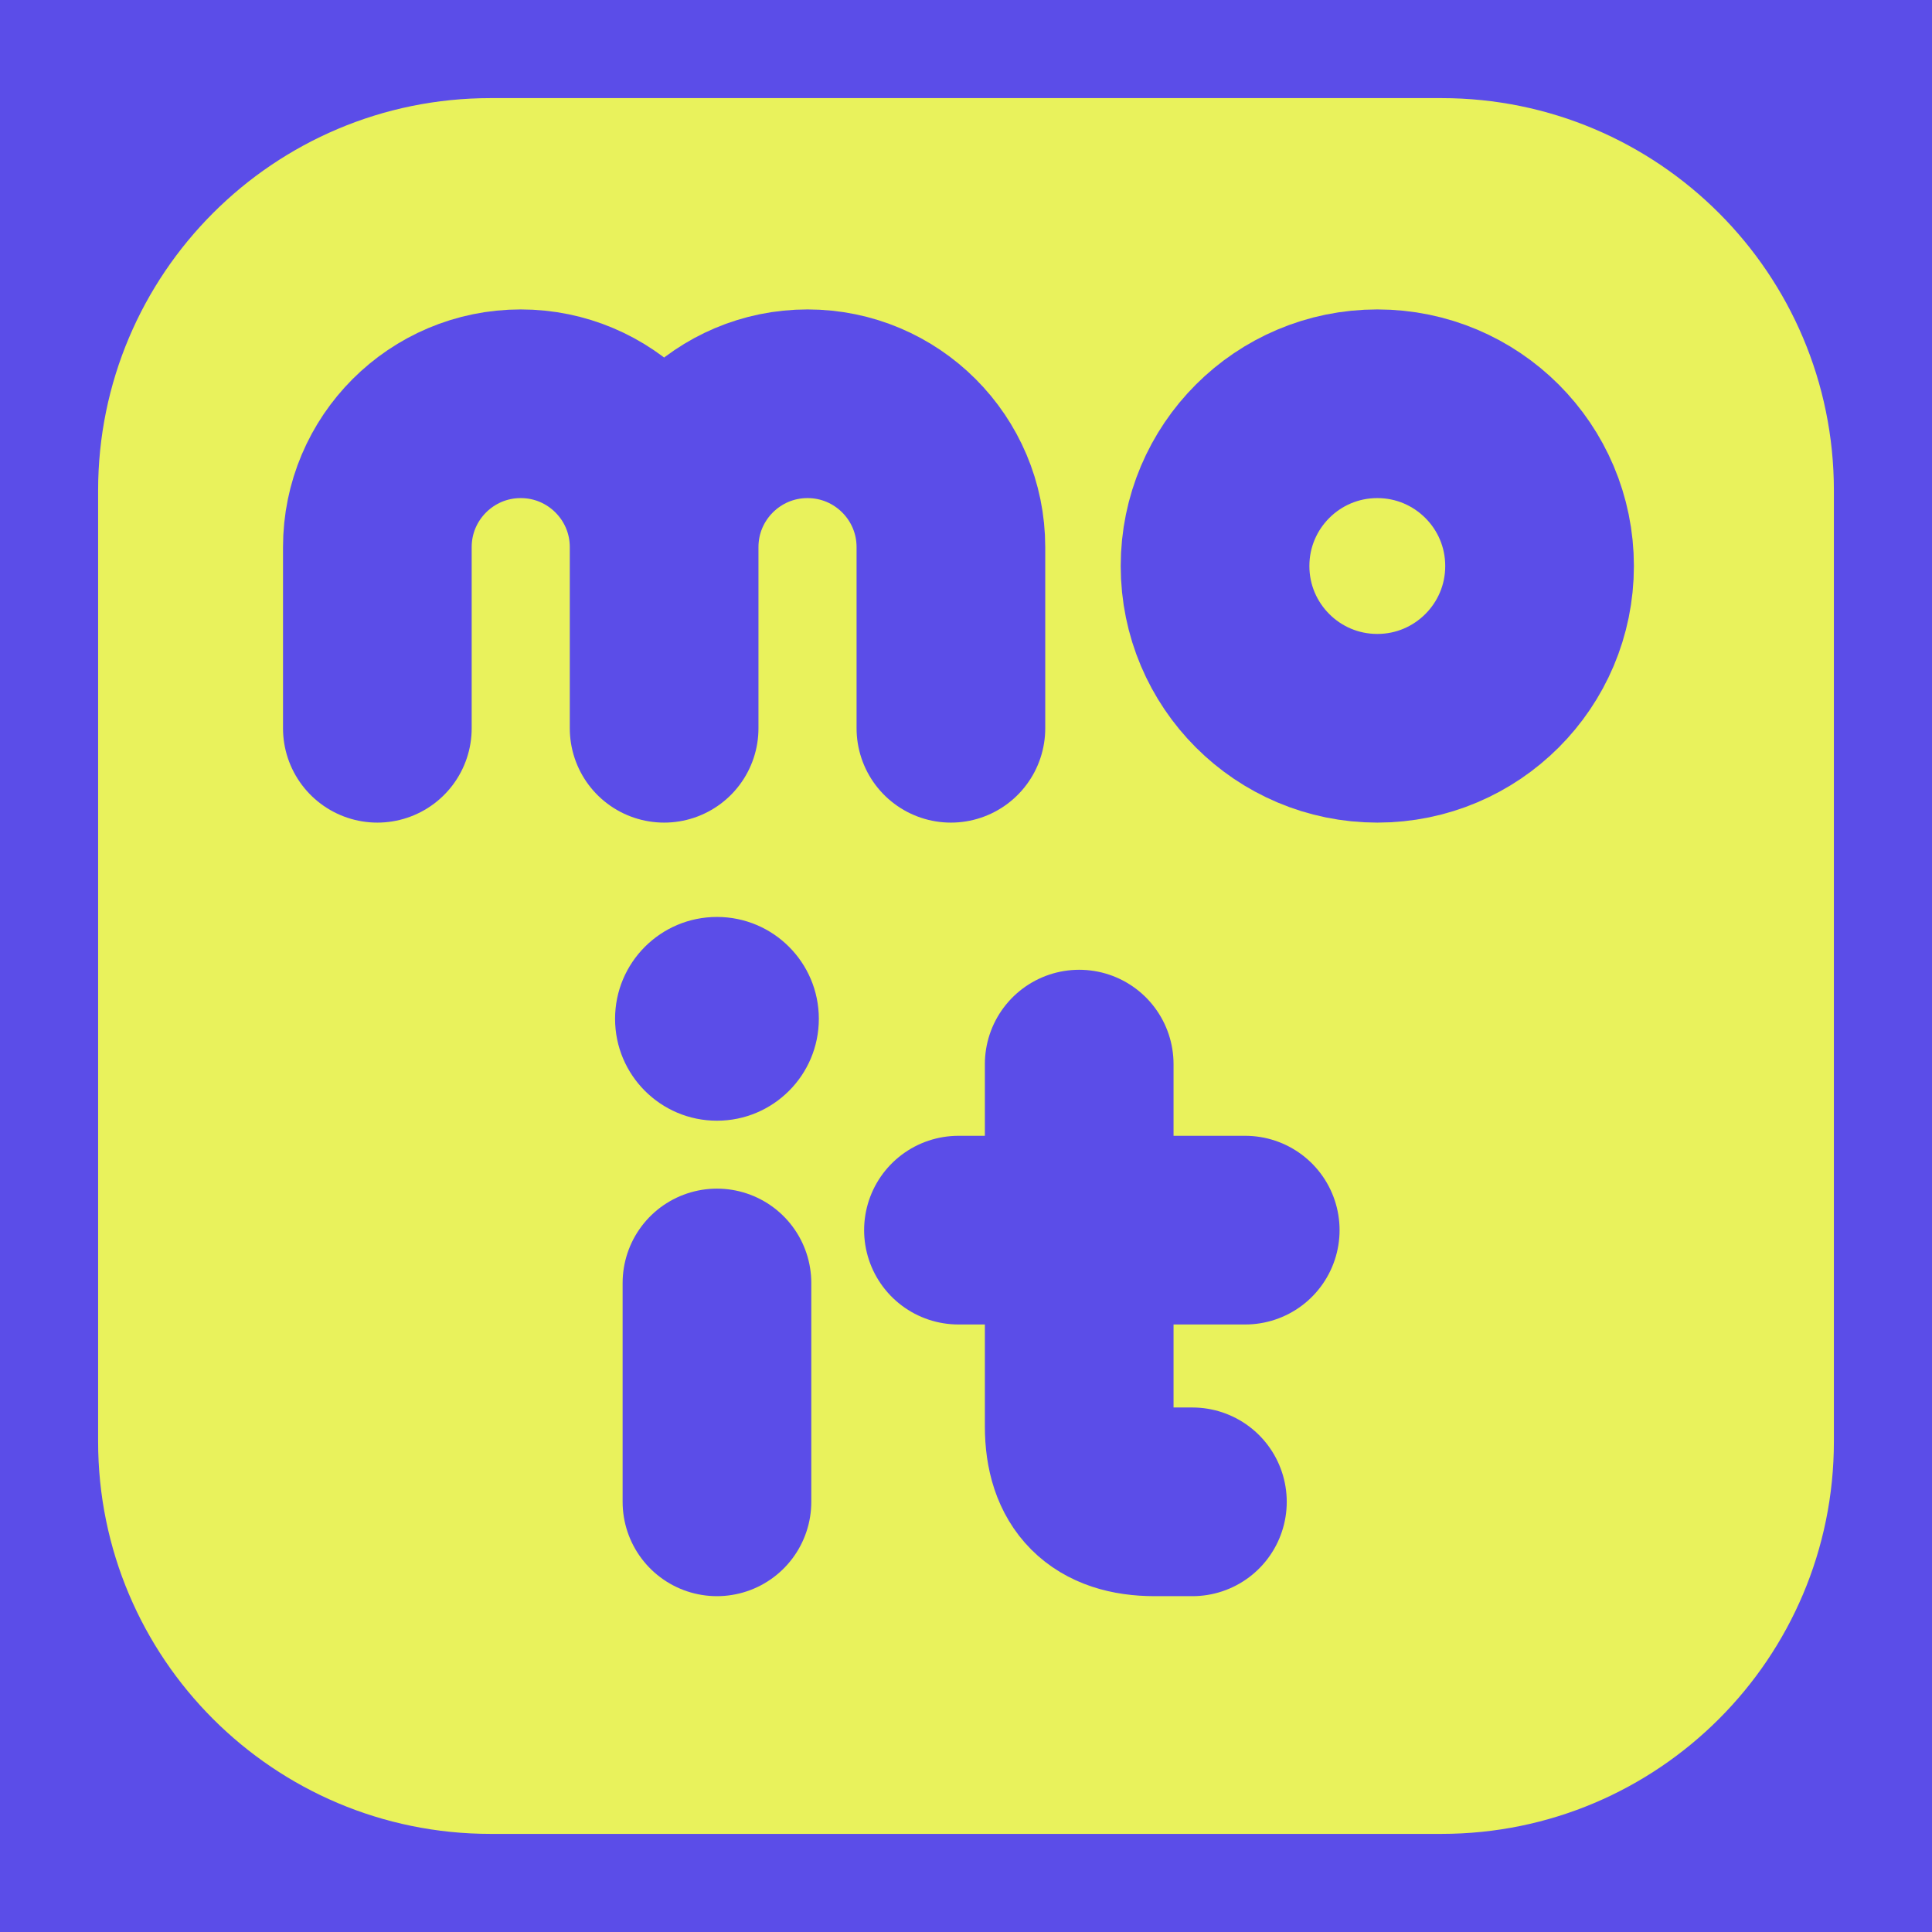
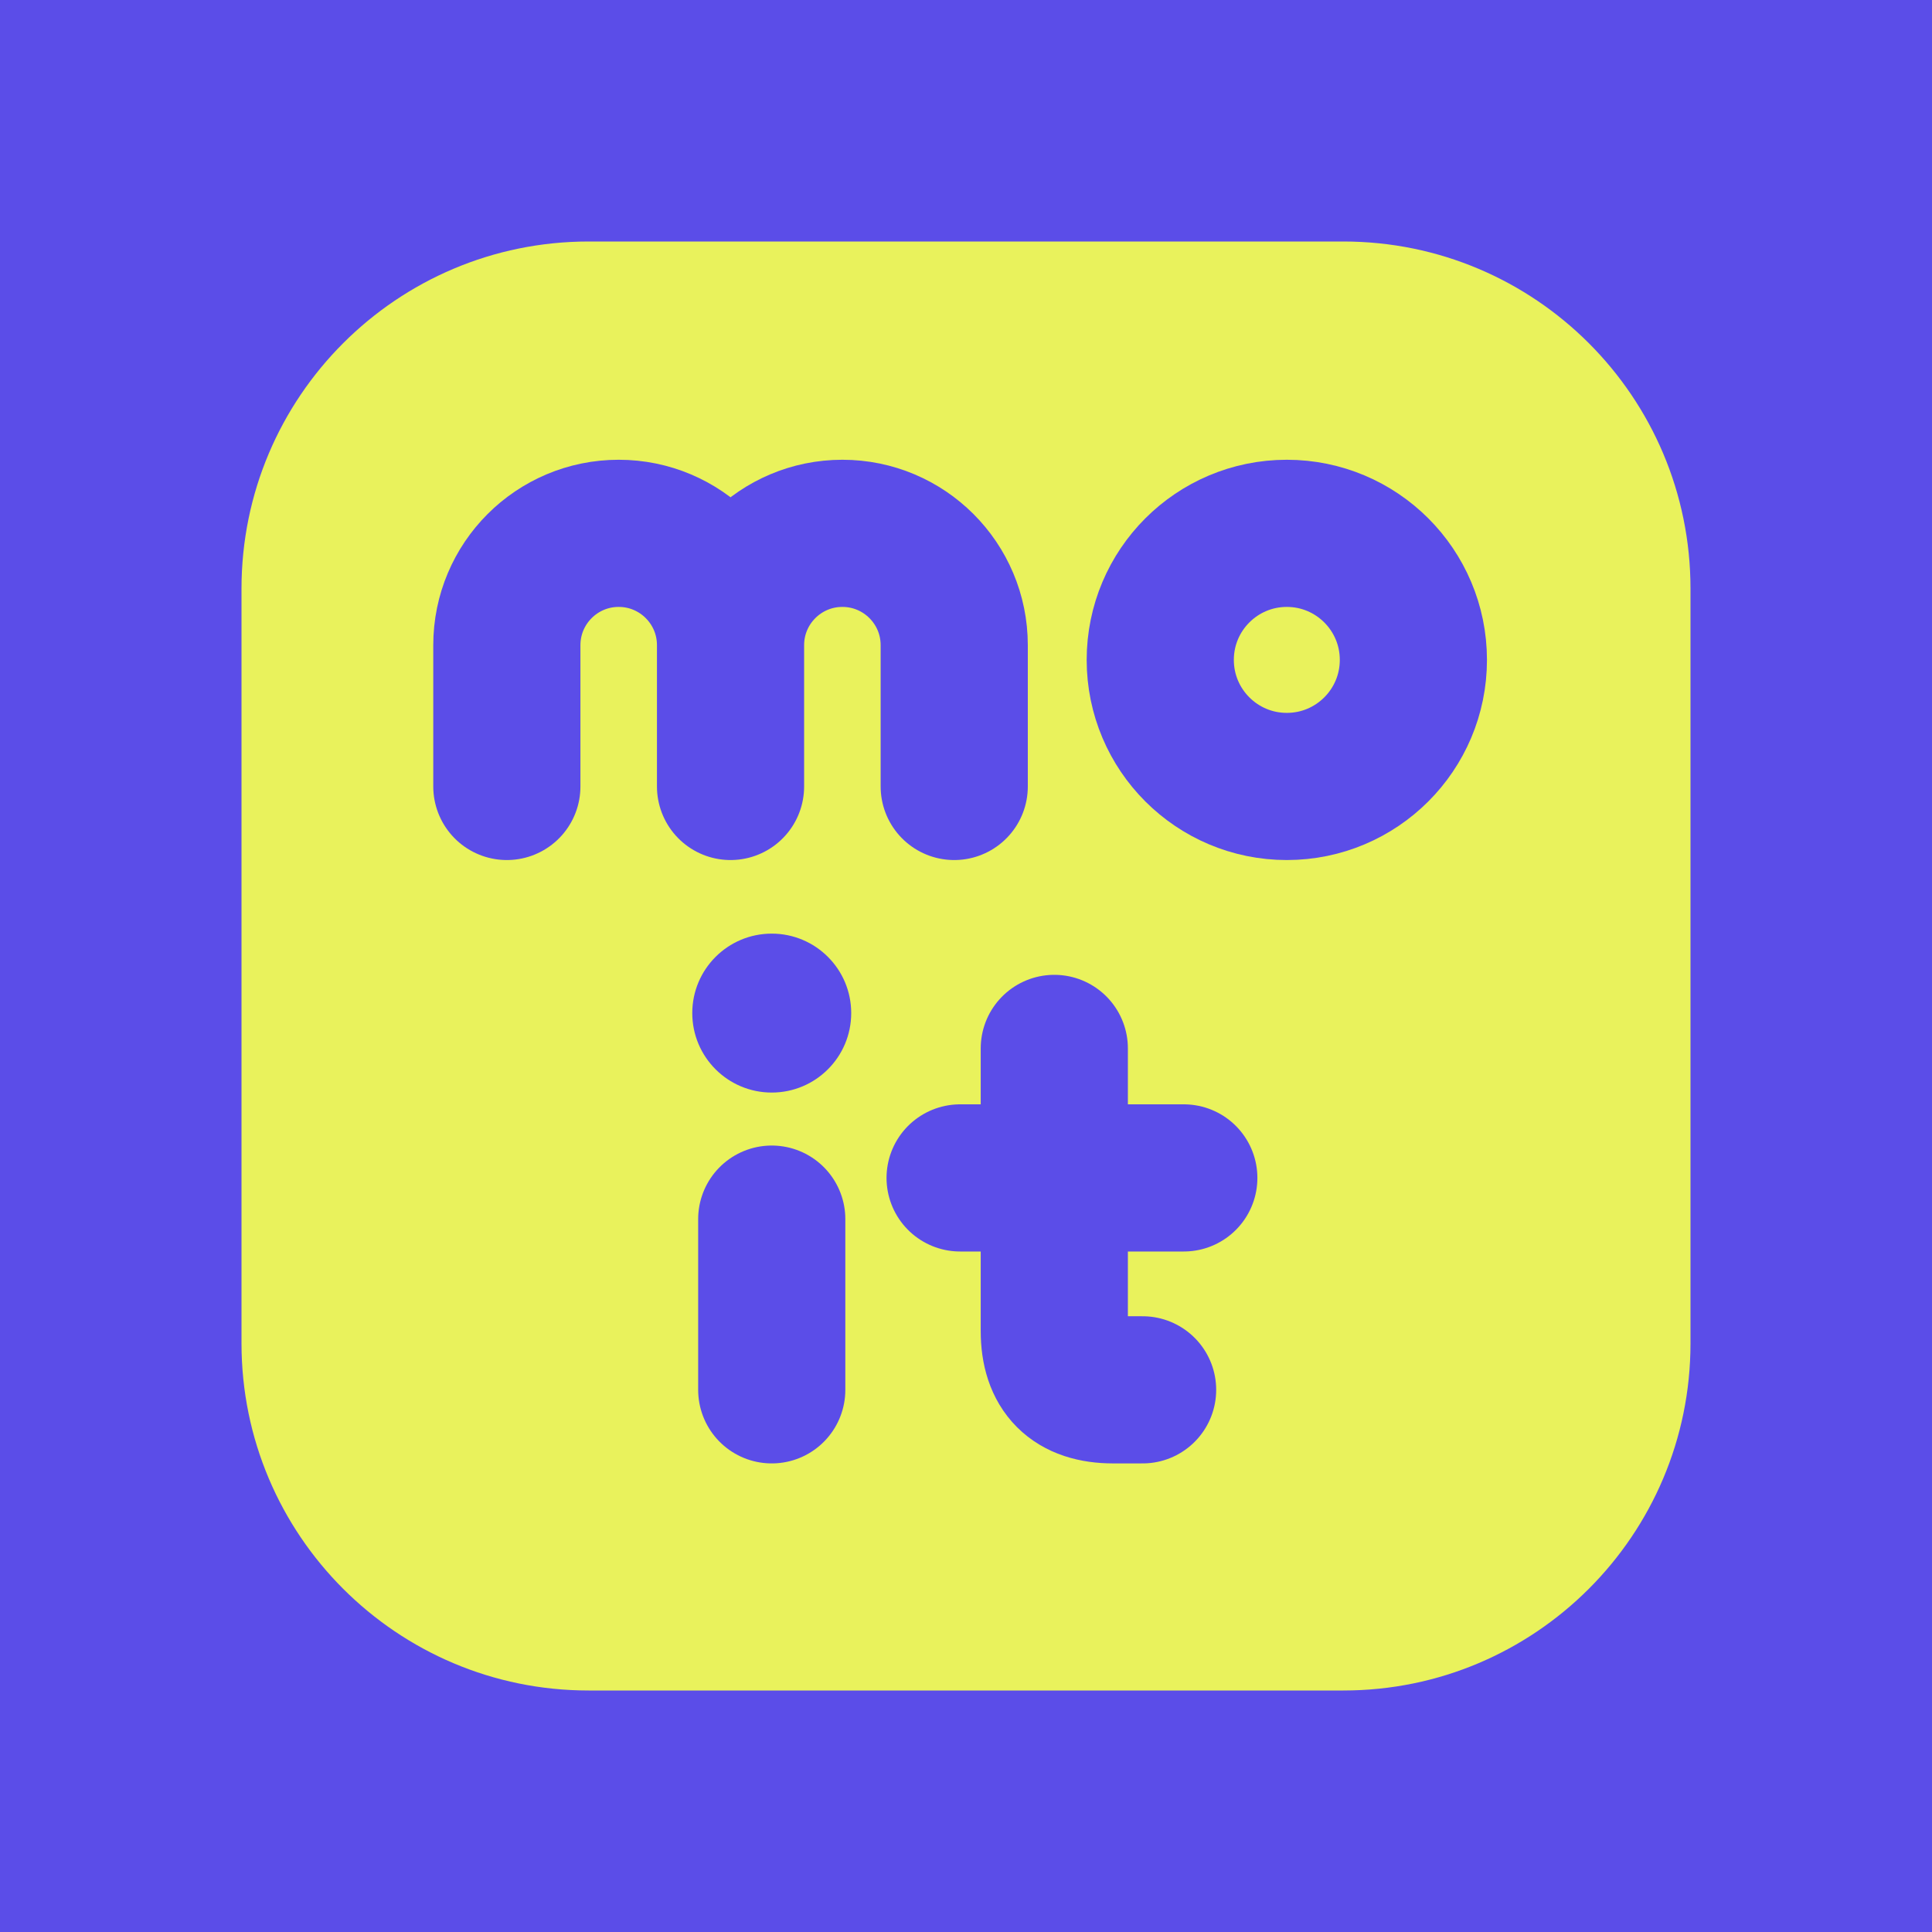
<svg xmlns="http://www.w3.org/2000/svg" viewBox="0 0 512 512">
  <rect width="512" height="512" fill="#5B4DE8" />
-   <rect x="26" y="26" width="460" height="460" rx="104" fill="#E9F25C" />
-   <g transform="translate(0 -18)">
+   <rect x="64" y="64" width="384" height="384" rx="92" fill="#E9F25C" />
+   <g transform="translate(256 256) scale(0.78) translate(-256 -272)">
    <g fill="none" stroke="#5B4DE8" stroke-width="50" stroke-linecap="round" stroke-linejoin="round">
      <path d="M100 211V163a38 38 0 0 1 76 0v48M176 163a38 38 0 0 1 76 0v48" />
      <circle cx="365" cy="168" r="43" />
      <path d="M190 358v58" />
      <path d="M286 300v96q0 20 20 20h10M254 344h76" />
    </g>
    <circle cx="190" cy="288" r="27" fill="#5B4DE8" />
  </g>
</svg>
